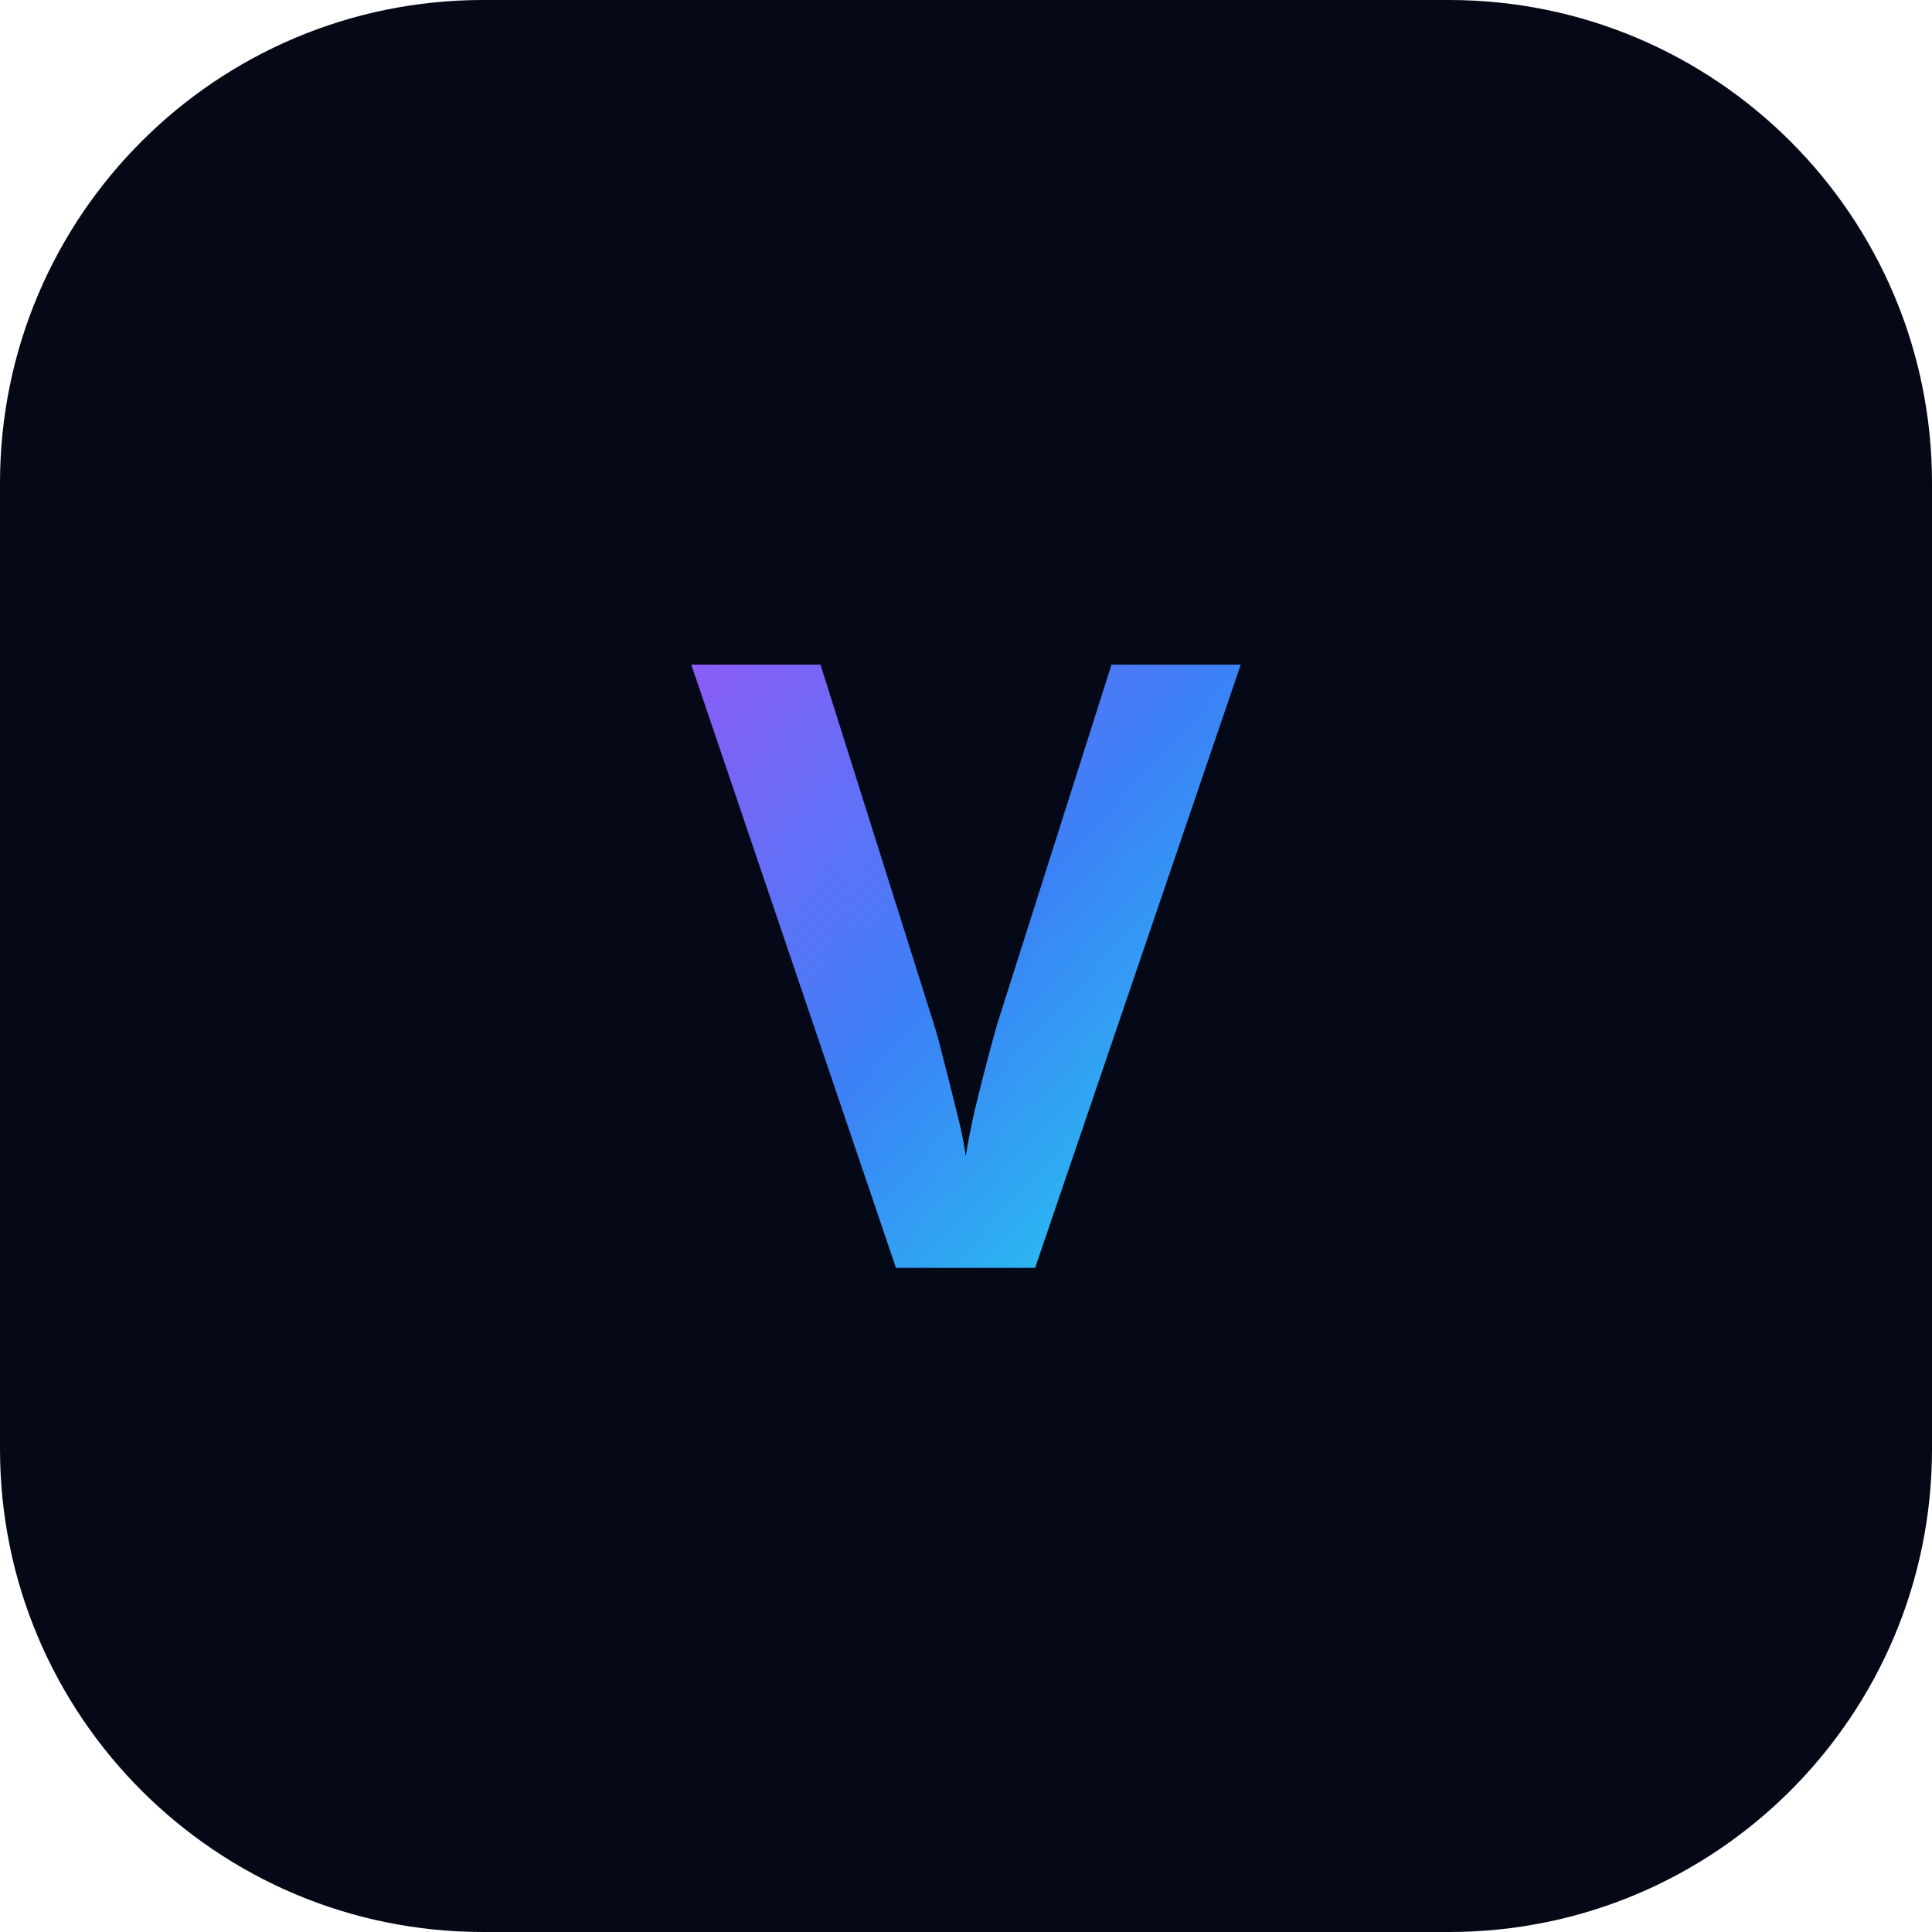
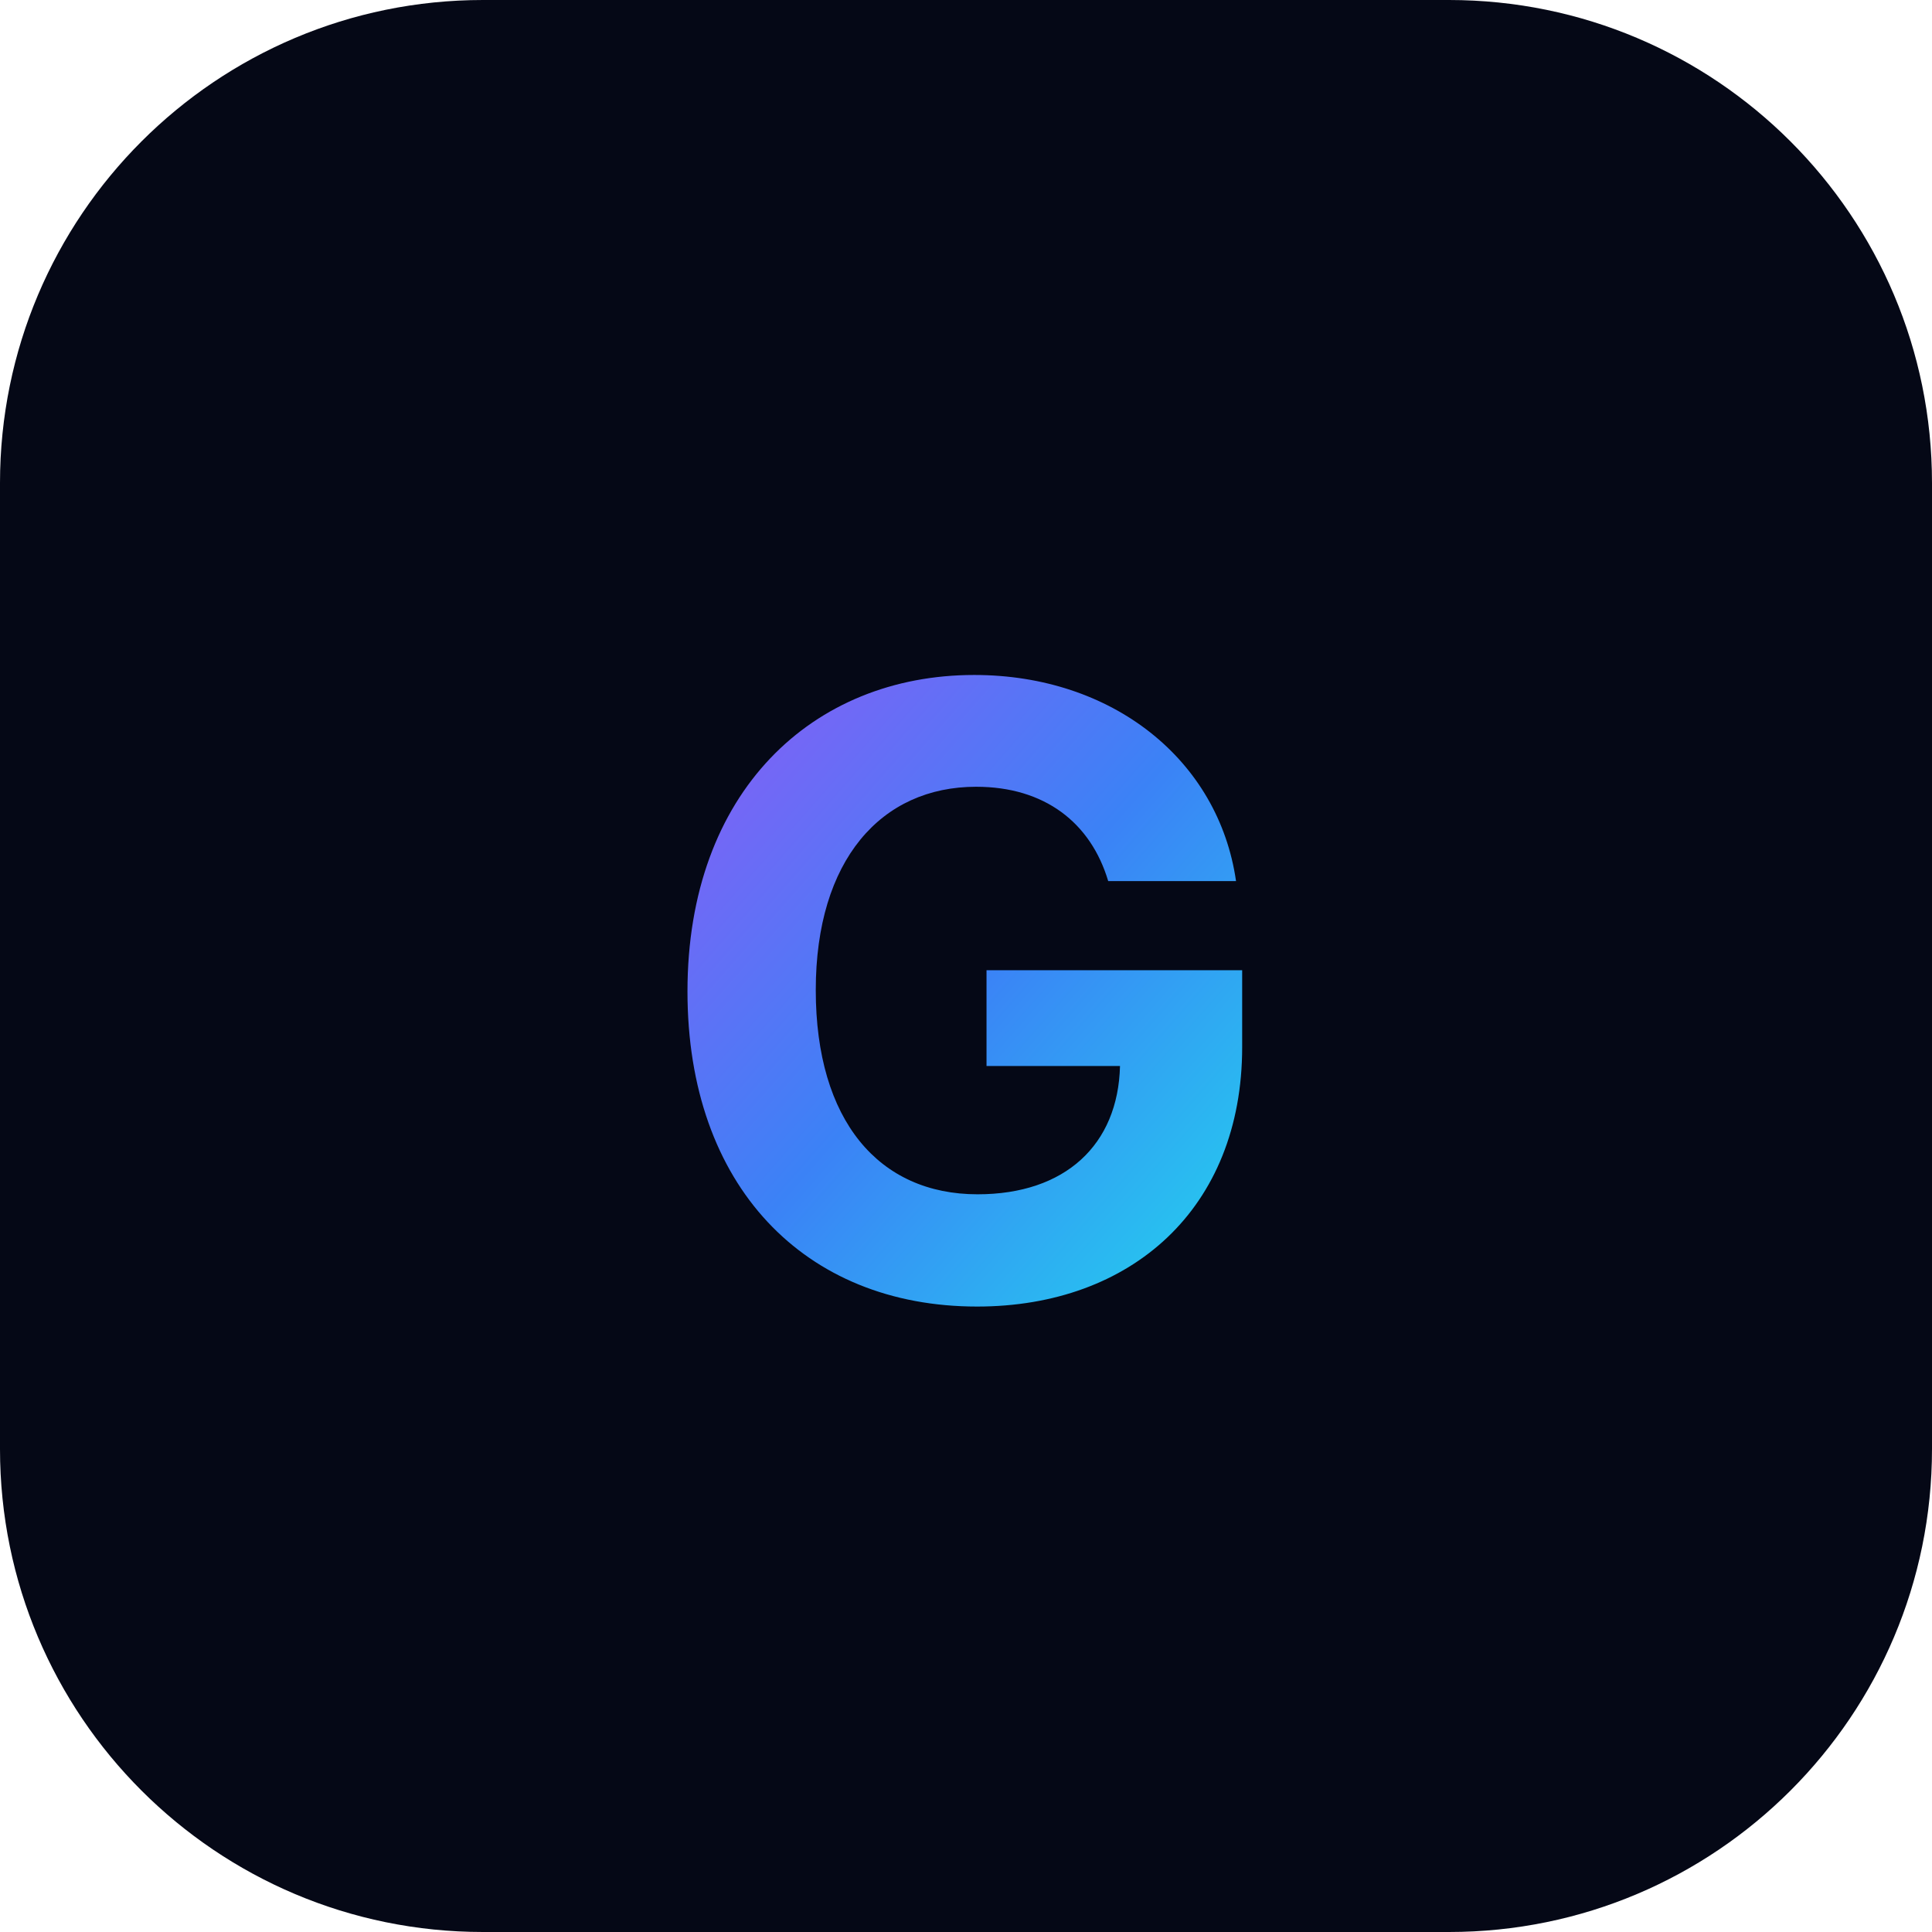
<svg xmlns="http://www.w3.org/2000/svg" viewBox="0 0 64 64">
  <defs>
    <linearGradient id="g" x1="0%" y1="0%" x2="100%" y2="100%">
      <stop offset="0%" stop-color="#8B5CF6" />
      <stop offset="50%" stop-color="#3B82F6" />
      <stop offset="100%" stop-color="#22D3EE" />
    </linearGradient>
  </defs>
  <rect width="64" height="64" rx="16" fill="#050816" />
-   <text x="32" y="42" font-family="sans-serif" font-size="28" font-weight="700" fill="url(#g)" text-anchor="middle">V</text>
+   <text x="32" y="43" font-family="system-ui, -apple-system, sans-serif" font-size="28" font-weight="700" fill="url(#g)" text-anchor="middle">G</text>
</svg>
